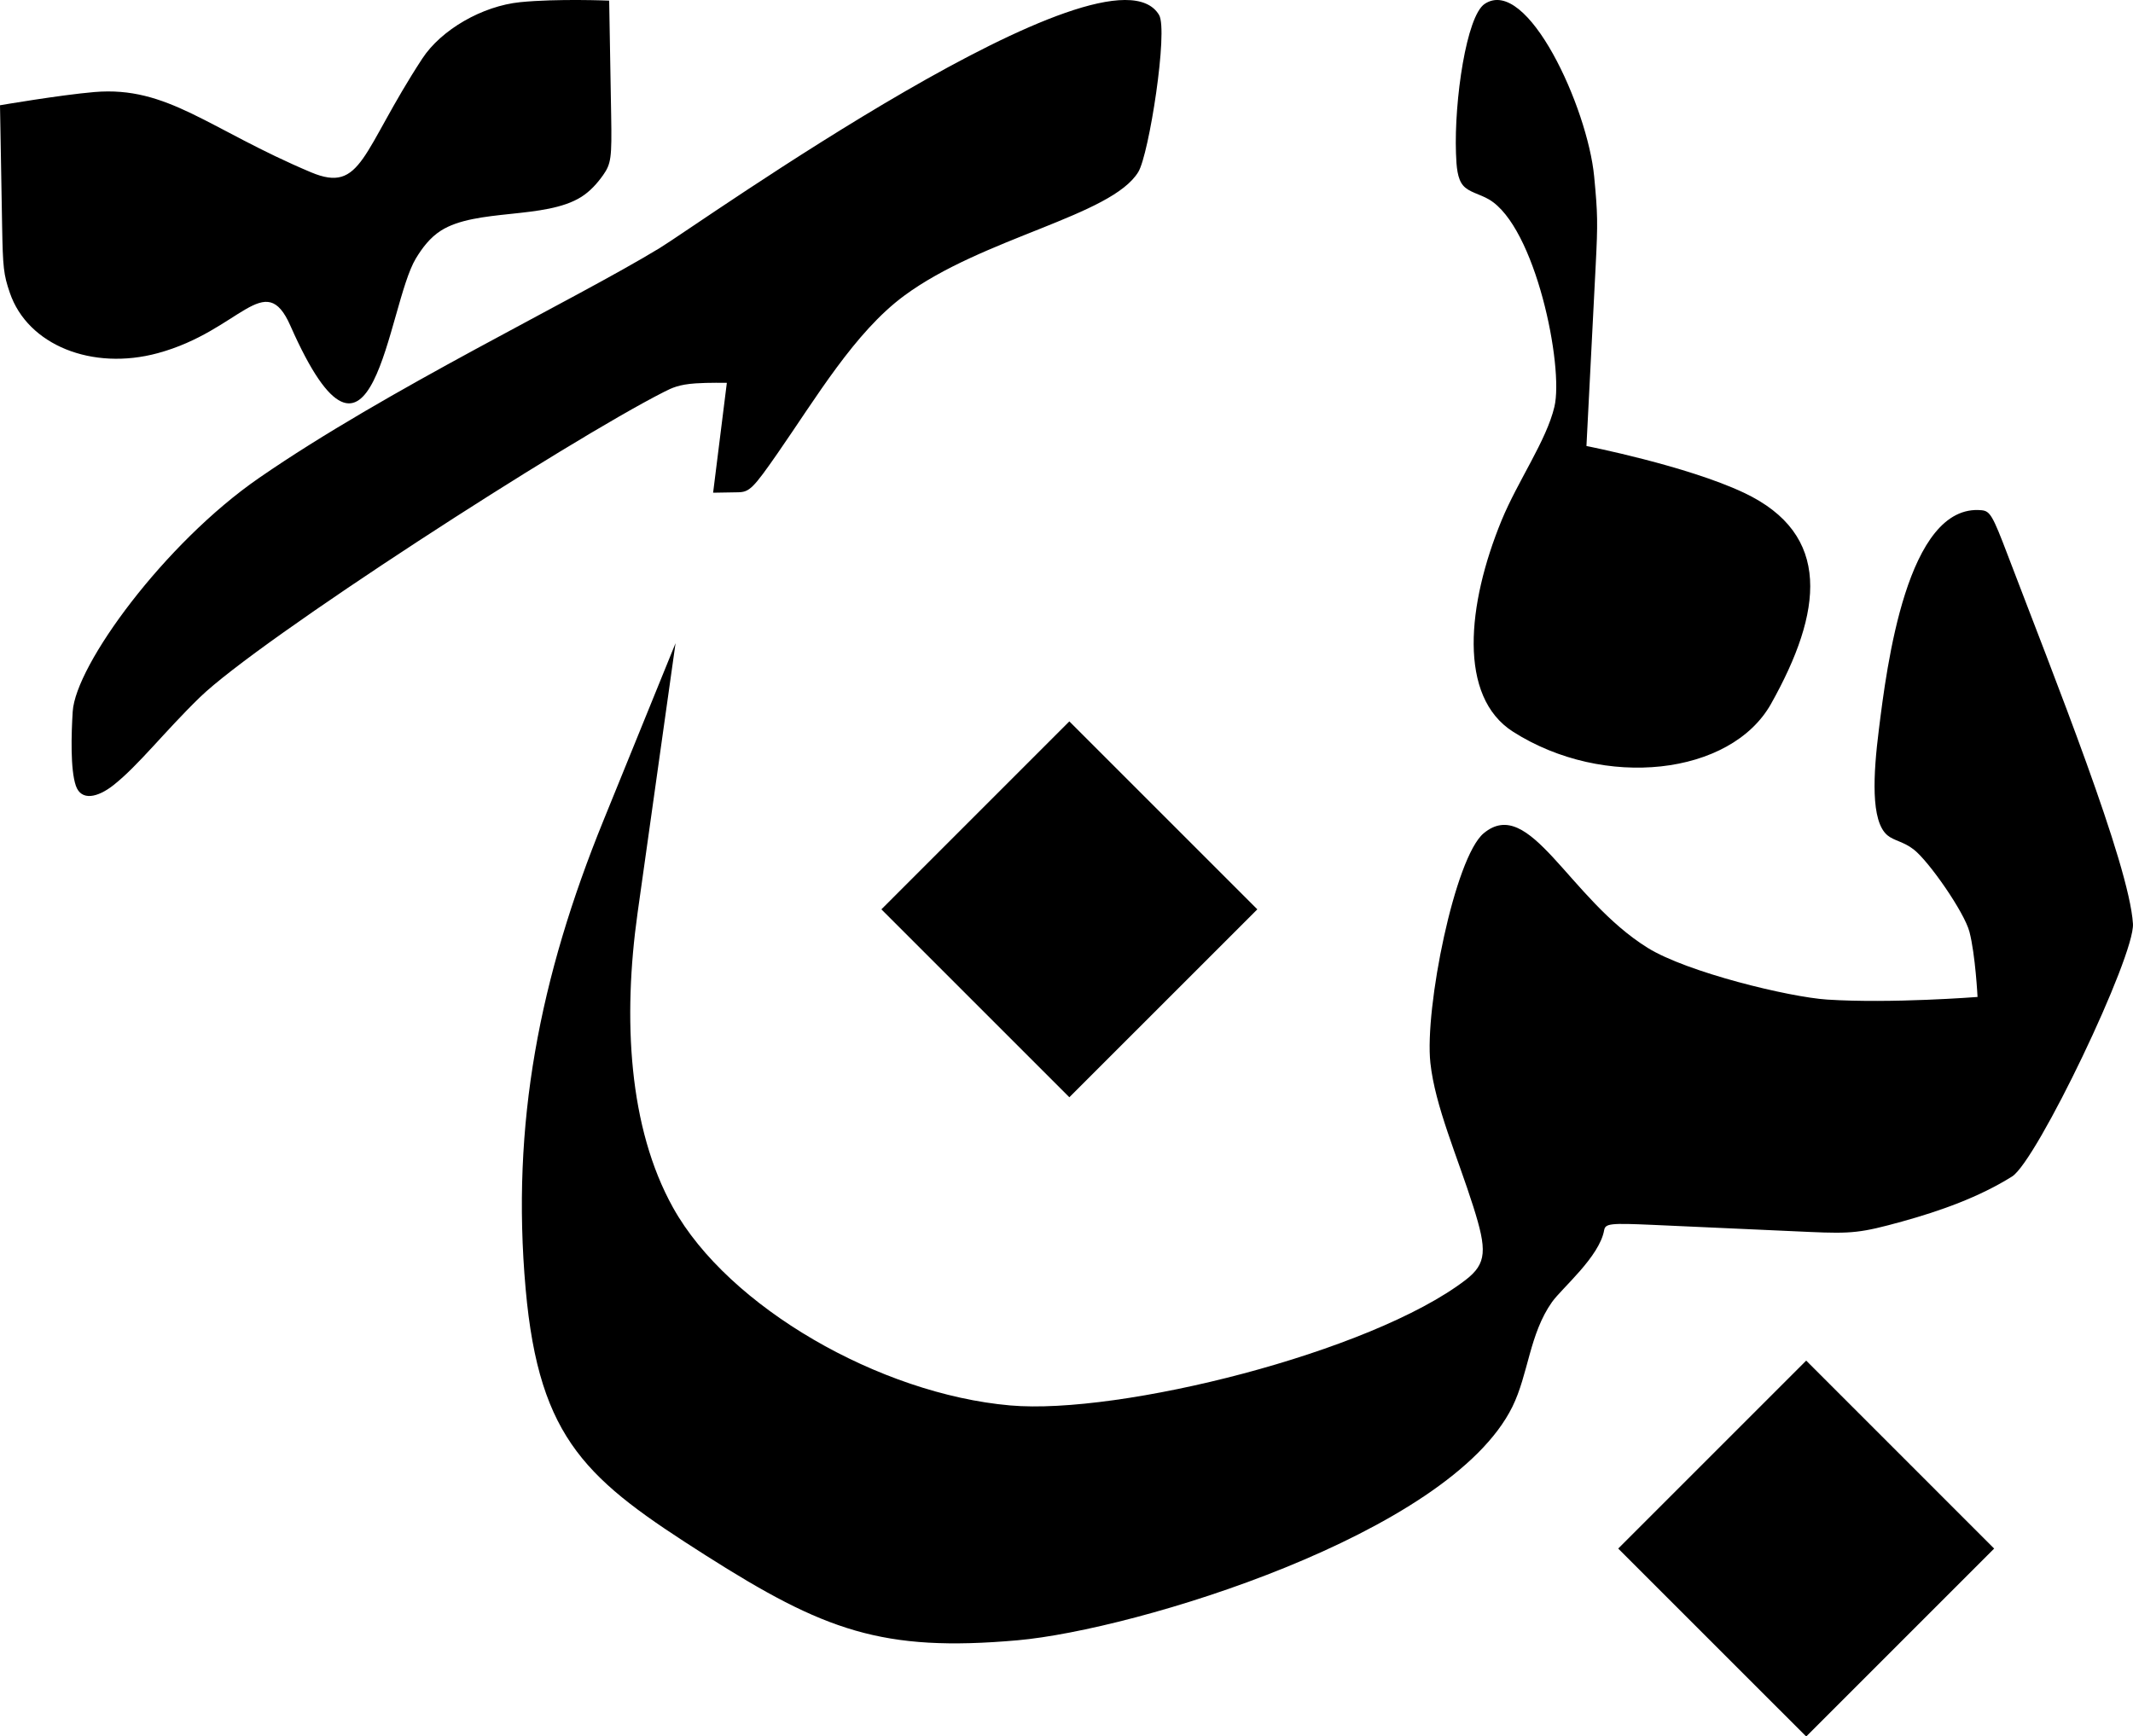
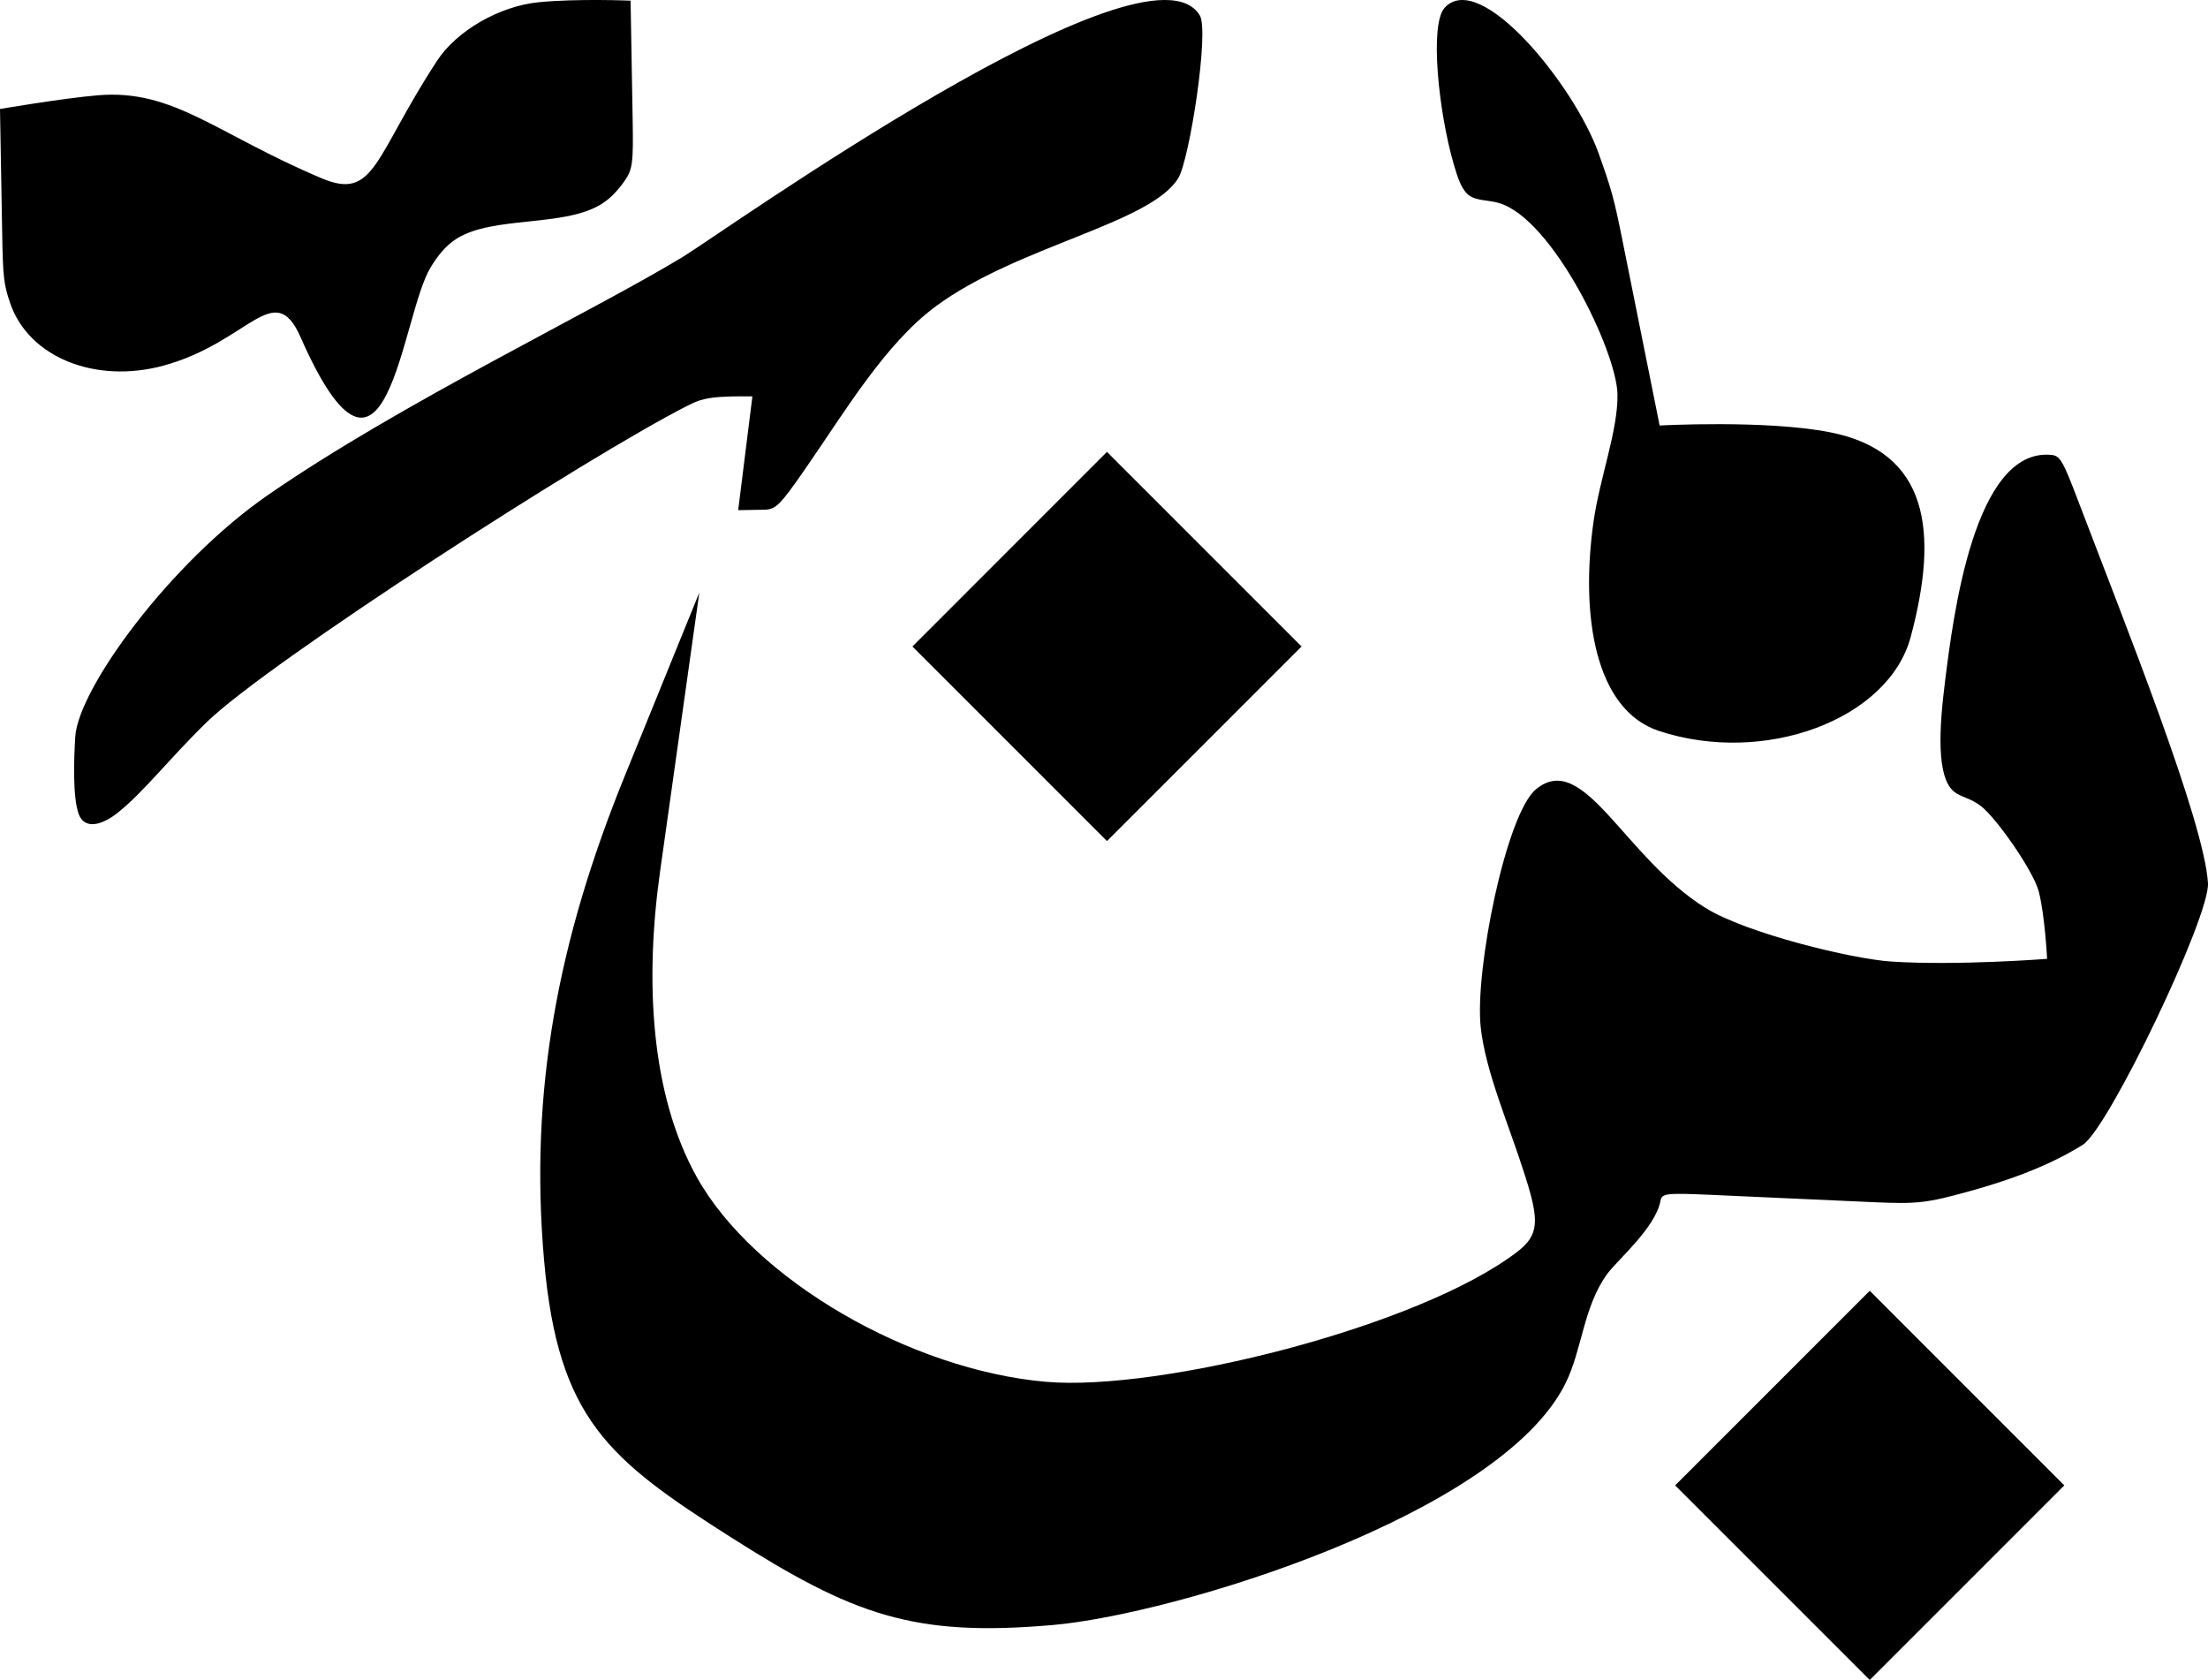
<svg>
-   <path style="fill:#000000;stroke:none" d="m -2.5e-7,3.694 0.074,4.22 c 0.026,1.484 0.052,1.72 0.27,2.358 0.626,1.843 2.895,2.746 5.195,2.121 2.904,-0.789 3.754,-2.994 4.65,-0.963 2.92,6.62 3.395,-0.688 4.402,-2.358 0.23,-0.38 0.499,-0.734 0.877,-0.976 1.24,-0.792 3.658,-0.385 4.928,-1.185 0.312,-0.198 0.555,-0.469 0.765,-0.764 0.281,-0.399 0.31,-0.608 0.284,-2.091 l -0.07,-4.034 c 0,0 -1.817,-0.076 -3.121,0.054 -1.331,0.134 -2.774,0.965 -3.44,1.985 -2.132,3.26 -2.103,4.742 -3.9,3.986 -3.601,-1.516 -5.023,-3.036 -7.603,-2.817 -1.212,0.104 -3.311,0.464 -3.311,0.464 z M 63.377,47.749 l -6.596,6.596 6.596,6.595 6.595,-6.595 -6.595,-6.596 z m -25.855,-22.433 -6.595,6.596 6.595,6.595 6.596,-6.595 -6.596,-6.596 z m 20.46,17.669 5.519,0.249 c 1.482,0.066 1.808,0.03 3.243,-0.367 1.343,-0.371 2.706,-0.858 3.856,-1.579 0.87,-0.545 4.314,-7.742 4.242,-8.869 -0.13,-2.095 -2.772,-8.68 -4.394,-12.939 -0.527,-1.387 -0.619,-1.545 -0.916,-1.574 -2.625,-0.254 -3.333,5.519 -3.604,7.686 -0.199,1.58 -0.294,3.221 0.297,3.72 0.23,0.194 0.564,0.219 0.924,0.499 0.536,0.417 1.778,2.205 1.956,2.89 0.209,0.804 0.284,2.286 0.284,2.286 0,0 -3.038,0.237 -5.275,0.092 -1.337,-0.087 -4.92,-0.958 -6.299,-1.815 -2.785,-1.731 -4.133,-5.369 -5.754,-4.022 -1.014,0.843 -2.078,6.144 -1.871,8.059 0.164,1.519 0.951,3.291 1.506,5.044 0.481,1.519 0.482,1.996 -0.274,2.576 -3.326,2.547 -12.14,4.739 -15.975,4.401 -4.579,-0.401 -9.889,-3.453 -11.83,-6.94 -1.565,-2.809 -1.766,-6.638 -1.246,-10.34 l 1.333,-9.47 -2.529,6.22 c -2.245,5.521 -3.246,10.651 -2.731,16.44 0.476,5.35 2.188,6.723 6.312,9.348 4.165,2.649 6.202,3.402 10.945,2.984 4.129,-0.364 15.158,-3.719 17.366,-8.195 0.564,-1.145 0.595,-2.549 1.391,-3.676 0.343,-0.484 1.664,-1.586 1.829,-2.52 0.043,-0.235 0.211,-0.254 1.694,-0.188 z m -2.316,-27.331 0.325,-6.354 c 0.076,-1.482 0.071,-1.792 -0.054,-3.104 -0.23,-2.421 -2.349,-7.048 -3.841,-6.06 -0.641,0.425 -1.073,3.393 -1.008,5.24 0.016,0.482 0.049,0.9 0.253,1.136 0.203,0.235 0.574,0.294 0.905,0.487 1.631,0.956 2.631,5.859 2.296,7.276 -0.281,1.189 -1.282,2.599 -1.855,3.99 -1.211,2.953 -1.532,6.181 0.405,7.415 3.185,2.029 7.639,1.539 9.053,-0.983 1.811,-3.23 2.15,-5.941 -0.954,-7.405 -2.014,-0.95 -5.525,-1.64 -5.525,-1.64 z m -53.115,9.319 c -0.049,0.787 -0.086,2.034 0.111,2.603 0.189,0.546 0.77,0.411 1.319,-0.022 0.88,-0.695 1.779,-1.864 3.025,-3.076 2.083,-2.029 12.91,-9.012 16.304,-10.73 0.269,-0.135 0.505,-0.253 1.095,-0.294 0.448,-0.031 1.099,-0.019 1.099,-0.019 l -0.482,3.856 0.88,-0.015 c 0.395,-0.007 0.532,-0.144 1.38,-1.365 1.351,-1.945 2.709,-4.251 4.441,-5.531 C 34.491,8.334 39.001,7.581 39.941,6.035 40.318,5.418 40.995,1.071 40.67,0.525 38.919,-2.411 24.494,7.886 23.148,8.705 20.101,10.558 13.6,13.654 9.081,16.779 c -3.312,2.29 -6.43,6.561 -6.53,8.194 z" />
+   <path style="fill:#000000;stroke:none" d="m 2.551,24.973 c -0.049,0.787 -0.086,2.034 0.111,2.603 0.189,0.546 0.77,0.411 1.319,-0.022 0.88,-0.695 1.779,-1.864 3.025,-3.076 2.083,-2.029 12.91,-9.012 16.304,-10.73 0.269,-0.135 0.505,-0.253 1.095,-0.294 0.448,-0.031 1.099,-0.019 1.099,-0.019 l -0.482,3.856 0.88,-0.015 c 0.395,-0.007 0.532,-0.144 1.38,-1.365 1.351,-1.945 2.709,-4.251 4.441,-5.531 C 34.491,8.334 39.001,7.581 39.941,6.035 40.318,5.418 40.995,1.071 40.67,0.525 38.919,-2.411 24.494,7.886 23.148,8.705 20.101,10.558 13.6,13.654 9.081,16.779 c -3.312,2.29 -6.43,6.561 -6.53,8.194 z M 56.256,14.422 55.003,8.184 C 54.711,6.729 54.629,6.43 54.185,5.19 c -0.82,-2.29 -4.015,-6.25 -5.218,-4.925 -0.517,0.57 -0.202,3.552 0.317,5.327 0.135,0.464 0.269,0.86 0.525,1.039 0.254,0.178 0.628,0.143 0.997,0.249 1.817,0.524 3.995,5.028 4.021,6.485 0.021,1.221 -0.602,2.835 -0.813,4.324 -0.445,3.16 0.04,6.368 2.222,7.086 3.587,1.18 7.782,-0.394 8.53,-3.186 0.958,-3.577 0.618,-6.288 -2.751,-6.941 C 59.828,14.224 56.256,14.422 56.256,14.422 z m 1.727,26.075 5.519,0.249 c 1.482,0.066 1.808,0.03 3.243,-0.367 1.343,-0.371 2.706,-0.858 3.856,-1.579 0.87,-0.545 4.314,-7.742 4.242,-8.869 -0.13,-2.095 -2.772,-8.68 -4.394,-12.939 -0.527,-1.387 -0.619,-1.545 -0.916,-1.574 -2.625,-0.254 -3.333,5.519 -3.604,7.686 -0.199,1.58 -0.294,3.221 0.297,3.72 0.23,0.194 0.564,0.219 0.924,0.499 0.536,0.417 1.778,2.205 1.956,2.89 0.209,0.804 0.284,2.286 0.284,2.286 0,0 -3.038,0.237 -5.275,0.092 -1.337,-0.087 -4.92,-0.958 -6.299,-1.815 -2.785,-1.731 -4.133,-5.369 -5.754,-4.022 -1.014,0.843 -2.078,6.144 -1.871,8.059 0.164,1.519 0.951,3.291 1.506,5.044 0.481,1.519 0.482,1.996 -0.274,2.576 -3.326,2.547 -12.14,4.739 -15.975,4.401 -4.579,-0.401 -9.889,-3.453 -11.83,-6.94 -1.565,-2.809 -1.766,-6.638 -1.246,-10.34 l 1.333,-9.47 -2.529,6.22 c -2.245,5.521 -3.246,10.651 -2.731,16.44 0.476,5.35 2.188,6.723 6.312,9.348 4.165,2.649 6.202,3.402 10.945,2.984 4.129,-0.364 15.158,-3.719 17.366,-8.195 0.564,-1.145 0.595,-2.549 1.391,-3.676 0.343,-0.484 1.664,-1.586 1.829,-2.52 0.043,-0.235 0.211,-0.254 1.694,-0.188 z M 37.523,15.316 l -6.595,6.596 6.595,6.595 6.596,-6.595 -6.596,-6.596 z m 25.855,28.433 -6.596,6.596 6.596,6.595 6.595,-6.595 -6.595,-6.596 z M -2.5e-7,3.694 l 0.074,4.22 c 0.026,1.484 0.052,1.72 0.27,2.358 0.626,1.843 2.895,2.746 5.195,2.121 2.904,-0.789 3.754,-2.994 4.65,-0.963 2.92,6.62 3.395,-0.688 4.402,-2.358 0.23,-0.38 0.499,-0.734 0.877,-0.976 1.24,-0.792 3.658,-0.385 4.928,-1.185 0.312,-0.198 0.555,-0.469 0.765,-0.764 0.281,-0.399 0.31,-0.608 0.284,-2.091 l -0.07,-4.034 c 0,0 -1.817,-0.076 -3.121,0.054 -1.331,0.134 -2.774,0.965 -3.44,1.985 -2.132,3.26 -2.103,4.742 -3.9,3.986 -3.601,-1.516 -5.023,-3.036 -7.603,-2.817 -1.212,0.104 -3.311,0.464 -3.311,0.464 z" />
</svg>
